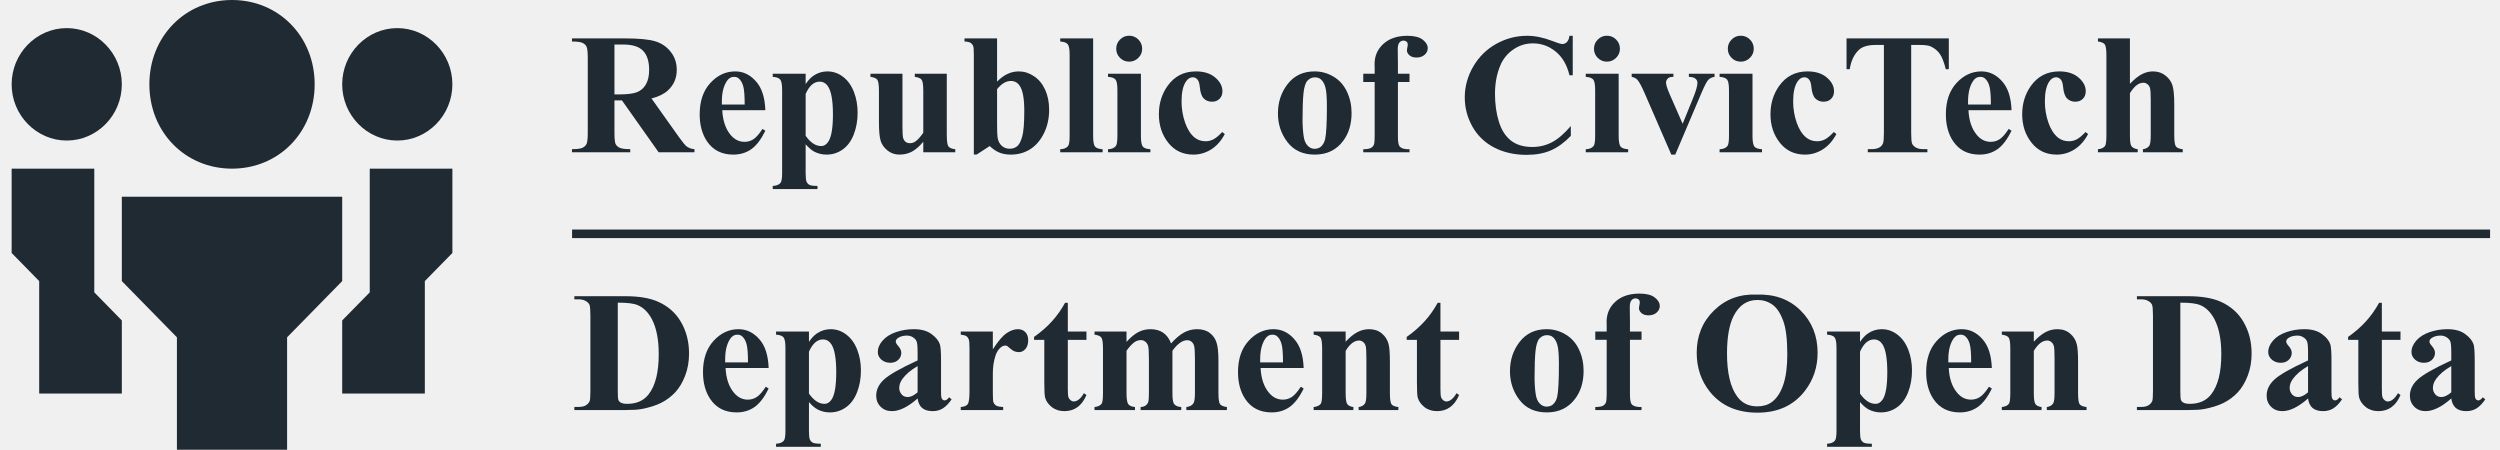
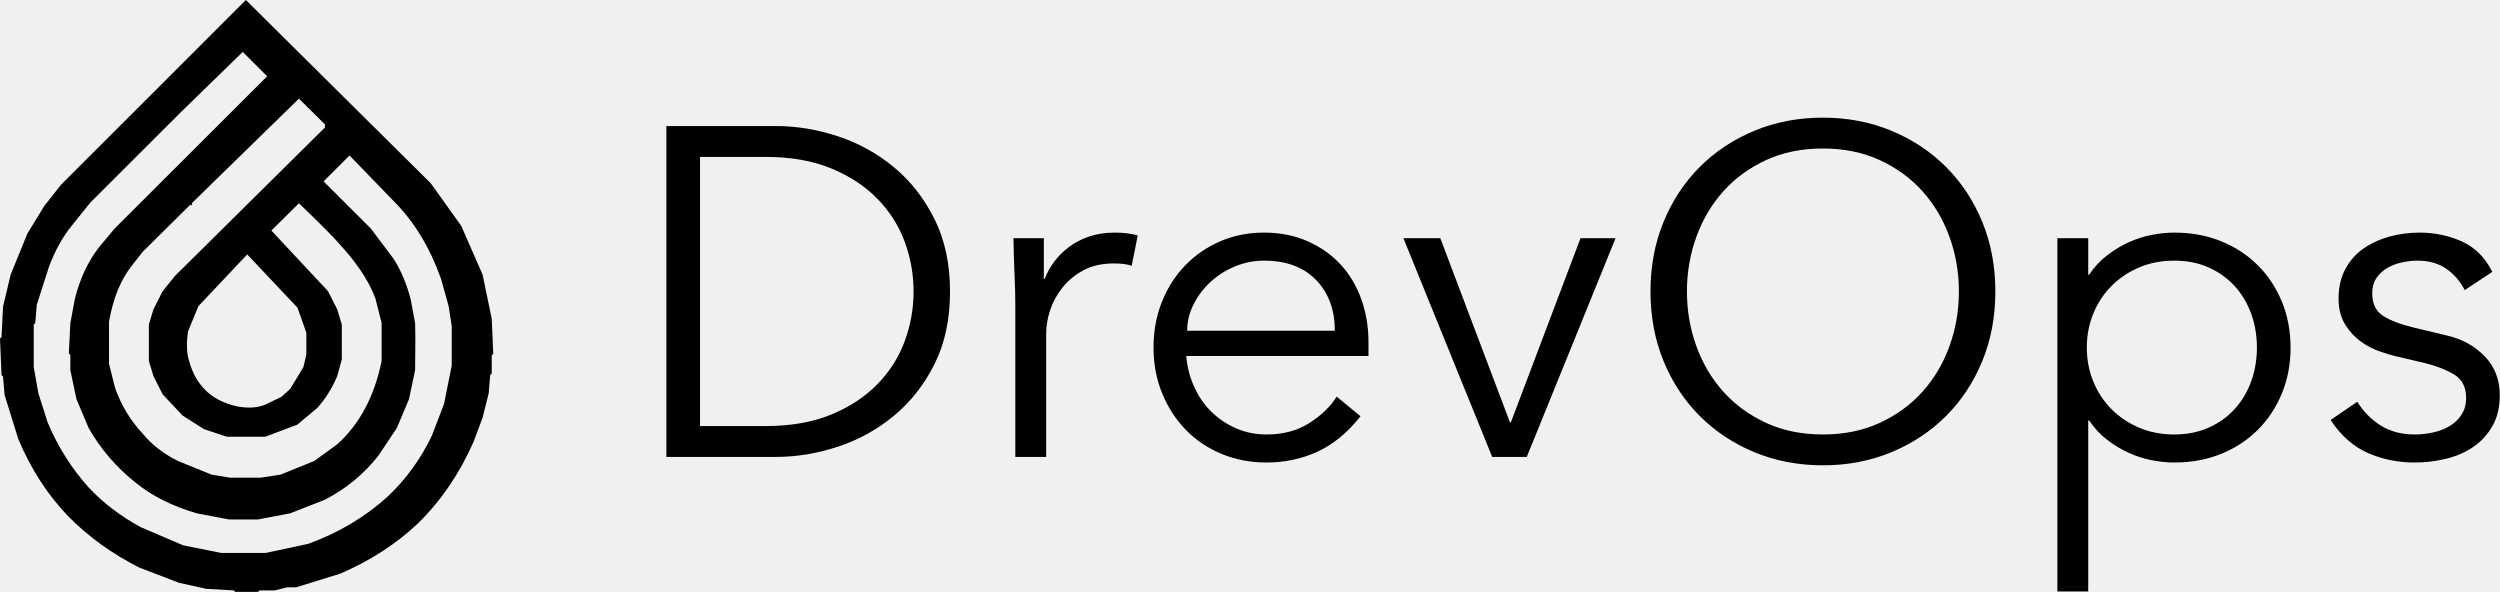
- <svg xmlns="http://www.w3.org/2000/svg" width="189" height="34" viewBox="0 0 189 34" fill="none">
-   <g clip-path="url(#clip0_8626_162781)">
-     <path d="M17.54 12.75C14 12.75 11.293 9.988 11.293 6.375C11.293 2.763 14 0 17.54 0C21.08 0 23.788 2.763 23.788 6.375C23.788 9.988 21.08 12.75 17.54 12.75Z" fill="#1F2A33" />
-     <path d="M21.705 34H13.375V25.5L9.21 21.25V14.875H25.87V21.25L21.705 25.5V34Z" fill="#1F2A33" />
-     <path d="M5.045 10.625C2.754 10.625 0.88 8.712 0.88 6.375C0.88 4.037 2.754 2.125 5.045 2.125C7.336 2.125 9.21 4.037 9.21 6.375C9.21 8.712 7.336 10.625 5.045 10.625Z" fill="#1F2A33" />
-     <path d="M7.128 22.1V12.75H0.88V19.125L2.963 21.25V29.75H9.21V24.225L7.128 22.1Z" fill="#1F2A33" />
-     <path d="M30.035 10.625C32.326 10.625 34.2 8.712 34.2 6.375C34.2 4.037 32.326 2.125 30.035 2.125C27.744 2.125 25.87 4.037 25.87 6.375C25.87 8.712 27.744 10.625 30.035 10.625Z" fill="#1F2A33" />
-     <path d="M27.953 22.1V12.75H34.2V19.125L32.117 21.25V29.75H25.87V24.225L27.953 22.1Z" fill="#1F2A33" />
-     <rect x="43.25" y="18" width="0.647" height="145" transform="rotate(-90 43.25 18)" fill="#1F2A33" />
-     <path d="M46.453 7.588V10C46.453 10.465 46.481 10.759 46.536 10.882C46.595 11.001 46.697 11.096 46.84 11.168C46.984 11.24 47.253 11.276 47.647 11.276V11.511H43.241V11.276C43.639 11.276 43.908 11.24 44.047 11.168C44.191 11.092 44.291 10.994 44.346 10.876C44.405 10.757 44.435 10.465 44.435 10V4.414C44.435 3.948 44.405 3.656 44.346 3.538C44.291 3.415 44.191 3.318 44.047 3.246C43.904 3.174 43.635 3.138 43.241 3.138V2.903H47.24C48.281 2.903 49.043 2.975 49.525 3.119C50.008 3.263 50.401 3.529 50.706 3.919C51.011 4.304 51.163 4.757 51.163 5.277C51.163 5.912 50.935 6.437 50.477 6.851C50.185 7.114 49.777 7.311 49.252 7.442L51.322 10.355C51.593 10.732 51.785 10.967 51.899 11.06C52.073 11.191 52.274 11.263 52.502 11.276V11.511H49.792L47.018 7.588H46.453ZM46.453 3.367V7.137H46.815C47.403 7.137 47.843 7.084 48.135 6.978C48.427 6.868 48.656 6.674 48.821 6.394C48.99 6.111 49.075 5.743 49.075 5.29C49.075 4.634 48.92 4.149 48.611 3.836C48.307 3.523 47.814 3.367 47.132 3.367H46.453Z" fill="#1F2A33" />
-     <path d="M57.86 8.33H54.603C54.642 9.117 54.851 9.74 55.232 10.197C55.524 10.548 55.875 10.723 56.286 10.723C56.54 10.723 56.77 10.654 56.977 10.514C57.185 10.37 57.407 10.114 57.644 9.746L57.86 9.886C57.538 10.541 57.183 11.007 56.794 11.282C56.404 11.553 55.953 11.688 55.441 11.688C54.561 11.688 53.895 11.35 53.442 10.673C53.078 10.127 52.896 9.45 52.896 8.641C52.896 7.651 53.163 6.864 53.696 6.28C54.233 5.692 54.862 5.398 55.581 5.398C56.182 5.398 56.703 5.645 57.143 6.14C57.587 6.631 57.826 7.361 57.86 8.33ZM56.298 7.905C56.298 7.224 56.26 6.756 56.184 6.502C56.112 6.248 55.998 6.056 55.841 5.925C55.752 5.848 55.634 5.81 55.486 5.81C55.266 5.81 55.086 5.918 54.946 6.134C54.697 6.511 54.572 7.027 54.572 7.683V7.905H56.298Z" fill="#1F2A33" />
-     <path d="M60.907 10.908V13.117C60.907 13.421 60.93 13.629 60.977 13.739C61.027 13.849 61.103 13.929 61.205 13.98C61.307 14.031 61.505 14.056 61.802 14.056V14.291H58.419V14.056C58.681 14.047 58.876 13.973 59.002 13.834C59.087 13.736 59.129 13.485 59.129 13.078V6.813C59.129 6.394 59.081 6.128 58.983 6.013C58.886 5.895 58.698 5.827 58.419 5.81V5.575H60.907V6.356C61.114 6.052 61.326 5.832 61.541 5.696C61.85 5.497 62.187 5.398 62.551 5.398C62.987 5.398 63.382 5.535 63.738 5.81C64.097 6.085 64.37 6.466 64.557 6.953C64.743 7.435 64.836 7.956 64.836 8.514C64.836 9.115 64.739 9.666 64.544 10.165C64.353 10.66 64.074 11.039 63.706 11.301C63.342 11.559 62.936 11.688 62.487 11.688C62.161 11.688 61.857 11.616 61.573 11.473C61.362 11.362 61.139 11.174 60.907 10.908ZM60.907 10.266C61.271 10.783 61.66 11.041 62.075 11.041C62.303 11.041 62.492 10.92 62.64 10.679C62.86 10.323 62.97 9.646 62.97 8.648C62.97 7.624 62.849 6.923 62.608 6.547C62.447 6.297 62.231 6.172 61.96 6.172C61.533 6.172 61.182 6.481 60.907 7.099V10.266Z" fill="#1F2A33" />
-     <path d="M71.577 5.575V10.222C71.577 10.675 71.62 10.958 71.704 11.073C71.789 11.183 71.96 11.252 72.218 11.282V11.511H69.8V10.717C69.516 11.056 69.233 11.303 68.949 11.46C68.666 11.612 68.348 11.688 67.997 11.688C67.663 11.688 67.364 11.587 67.102 11.384C66.844 11.176 66.67 10.935 66.582 10.66C66.493 10.385 66.448 9.905 66.448 9.219V6.864C66.448 6.416 66.406 6.136 66.321 6.026C66.241 5.916 66.07 5.844 65.807 5.81V5.575H68.226V9.632C68.226 10.055 68.245 10.328 68.283 10.45C68.325 10.573 68.388 10.666 68.473 10.73C68.562 10.793 68.664 10.825 68.778 10.825C68.93 10.825 69.068 10.785 69.19 10.704C69.36 10.594 69.563 10.372 69.8 10.038V6.864C69.8 6.416 69.757 6.136 69.673 6.026C69.592 5.916 69.421 5.844 69.159 5.81V5.575H71.577Z" fill="#1F2A33" />
-     <path d="M75.379 2.903V6.172C75.879 5.656 76.425 5.398 77.017 5.398C77.423 5.398 77.806 5.518 78.166 5.76C78.526 5.997 78.807 6.335 79.01 6.775C79.213 7.215 79.315 7.723 79.315 8.299C79.315 8.946 79.186 9.534 78.928 10.063C78.67 10.592 78.325 10.996 77.893 11.276C77.461 11.551 76.968 11.688 76.414 11.688C76.092 11.688 75.807 11.637 75.557 11.536C75.308 11.434 75.062 11.269 74.821 11.041L73.837 11.682H73.621V4.135C73.621 3.792 73.606 3.58 73.577 3.5C73.534 3.381 73.467 3.295 73.374 3.24C73.285 3.18 73.132 3.146 72.916 3.138V2.903H75.379ZM75.379 6.737V9.378C75.379 9.915 75.392 10.258 75.418 10.406C75.46 10.656 75.561 10.859 75.722 11.015C75.883 11.168 76.088 11.244 76.338 11.244C76.554 11.244 76.738 11.183 76.89 11.06C77.047 10.937 77.176 10.694 77.277 10.33C77.383 9.966 77.436 9.31 77.436 8.362C77.436 7.452 77.322 6.828 77.093 6.49C76.928 6.244 76.706 6.121 76.427 6.121C76.063 6.121 75.714 6.327 75.379 6.737Z" fill="#1F2A33" />
-     <path d="M82.641 2.903V10.279C82.641 10.698 82.69 10.967 82.787 11.085C82.884 11.2 83.075 11.265 83.358 11.282V11.511H80.153V11.282C80.415 11.274 80.61 11.197 80.737 11.053C80.822 10.956 80.864 10.698 80.864 10.279V4.135C80.864 3.72 80.815 3.455 80.718 3.341C80.62 3.223 80.432 3.155 80.153 3.138V2.903H82.641Z" fill="#1F2A33" />
-     <path d="M85.364 2.7C85.639 2.7 85.872 2.797 86.062 2.992C86.253 3.182 86.348 3.413 86.348 3.684C86.348 3.955 86.251 4.185 86.056 4.376C85.866 4.566 85.635 4.661 85.364 4.661C85.093 4.661 84.863 4.566 84.672 4.376C84.482 4.185 84.387 3.955 84.387 3.684C84.387 3.413 84.482 3.182 84.672 2.992C84.863 2.797 85.093 2.7 85.364 2.7ZM86.253 5.575V10.279C86.253 10.698 86.302 10.967 86.399 11.085C86.496 11.2 86.687 11.265 86.97 11.282V11.511H83.765V11.282C84.027 11.274 84.222 11.197 84.349 11.053C84.433 10.956 84.476 10.698 84.476 10.279V6.813C84.476 6.394 84.427 6.128 84.33 6.013C84.232 5.895 84.044 5.827 83.765 5.81V5.575H86.253Z" fill="#1F2A33" />
-     <path d="M92.397 9.981L92.594 10.133C92.315 10.658 91.966 11.049 91.547 11.307C91.132 11.561 90.69 11.688 90.22 11.688C89.429 11.688 88.796 11.39 88.322 10.793C87.848 10.197 87.611 9.479 87.611 8.641C87.611 7.833 87.827 7.122 88.259 6.509C88.779 5.768 89.497 5.398 90.411 5.398C91.024 5.398 91.511 5.552 91.871 5.861C92.234 6.17 92.416 6.515 92.416 6.896C92.416 7.137 92.342 7.33 92.194 7.473C92.05 7.617 91.86 7.689 91.623 7.689C91.373 7.689 91.166 7.607 91.001 7.442C90.84 7.277 90.741 6.983 90.703 6.559C90.677 6.293 90.616 6.107 90.519 6.001C90.421 5.895 90.307 5.842 90.176 5.842C89.973 5.842 89.799 5.95 89.655 6.166C89.435 6.492 89.325 6.991 89.325 7.664C89.325 8.222 89.414 8.758 89.592 9.27C89.769 9.778 90.013 10.156 90.322 10.406C90.555 10.588 90.83 10.679 91.147 10.679C91.354 10.679 91.551 10.63 91.737 10.533C91.924 10.436 92.144 10.252 92.397 9.981Z" fill="#1F2A33" />
-     <path d="M99.38 5.398C99.896 5.398 100.376 5.531 100.821 5.798C101.265 6.064 101.602 6.443 101.83 6.934C102.063 7.425 102.179 7.962 102.179 8.546C102.179 9.388 101.965 10.093 101.538 10.66C101.022 11.345 100.309 11.688 99.399 11.688C98.506 11.688 97.818 11.375 97.336 10.749C96.853 10.123 96.612 9.397 96.612 8.572C96.612 7.721 96.858 6.98 97.349 6.35C97.844 5.715 98.521 5.398 99.38 5.398ZM99.405 5.848C99.189 5.848 99.003 5.931 98.847 6.096C98.694 6.257 98.593 6.578 98.542 7.061C98.495 7.539 98.472 8.206 98.472 9.06C98.472 9.513 98.502 9.936 98.561 10.33C98.608 10.63 98.707 10.859 98.859 11.015C99.012 11.172 99.185 11.25 99.38 11.25C99.57 11.25 99.729 11.197 99.856 11.092C100.021 10.948 100.131 10.747 100.186 10.489C100.271 10.087 100.313 9.274 100.313 8.051C100.313 7.332 100.273 6.839 100.192 6.572C100.112 6.301 99.993 6.104 99.837 5.982C99.727 5.893 99.583 5.848 99.405 5.848Z" fill="#1F2A33" />
-     <path d="M105.683 6.198V10.317C105.683 10.715 105.725 10.965 105.81 11.066C105.945 11.223 106.195 11.295 106.559 11.282V11.511H103.062V11.282C103.328 11.278 103.516 11.248 103.626 11.193C103.741 11.134 103.819 11.053 103.861 10.952C103.904 10.85 103.925 10.639 103.925 10.317V6.198H103.062V5.575H103.925V5.138L103.918 4.839C103.918 4.23 104.141 3.722 104.585 3.316C105.034 2.909 105.639 2.706 106.4 2.706C106.921 2.706 107.306 2.804 107.556 2.998C107.81 3.193 107.937 3.409 107.937 3.646C107.937 3.836 107.858 4.001 107.702 4.141C107.545 4.281 107.338 4.35 107.08 4.35C106.86 4.35 106.684 4.293 106.553 4.179C106.426 4.065 106.362 3.938 106.362 3.798C106.362 3.76 106.375 3.682 106.4 3.563C106.417 3.491 106.426 3.424 106.426 3.36C106.426 3.271 106.4 3.206 106.35 3.163C106.282 3.1 106.199 3.068 106.102 3.068C105.979 3.068 105.876 3.119 105.791 3.221C105.711 3.322 105.67 3.485 105.67 3.709L105.683 4.82V5.575H106.559V6.198H105.683Z" fill="#1F2A33" />
-     <path d="M118.899 2.706V5.69H118.651C118.465 4.911 118.118 4.314 117.61 3.9C117.103 3.485 116.527 3.278 115.884 3.278C115.346 3.278 114.853 3.432 114.405 3.741C113.956 4.05 113.628 4.454 113.421 4.953C113.154 5.592 113.021 6.303 113.021 7.086C113.021 7.856 113.118 8.559 113.313 9.194C113.508 9.824 113.812 10.302 114.227 10.628C114.642 10.95 115.179 11.111 115.839 11.111C116.381 11.111 116.876 10.992 117.325 10.755C117.778 10.518 118.254 10.11 118.753 9.53V10.273C118.271 10.776 117.767 11.142 117.242 11.371C116.722 11.595 116.112 11.707 115.414 11.707C114.496 11.707 113.679 11.523 112.964 11.155C112.253 10.787 111.703 10.258 111.313 9.568C110.928 8.878 110.736 8.144 110.736 7.366C110.736 6.545 110.95 5.766 111.377 5.03C111.809 4.293 112.388 3.722 113.116 3.316C113.848 2.909 114.625 2.706 115.446 2.706C116.051 2.706 116.69 2.838 117.363 3.1C117.752 3.252 118 3.328 118.105 3.328C118.241 3.328 118.357 3.28 118.455 3.182C118.556 3.081 118.622 2.922 118.651 2.706H118.899Z" fill="#1F2A33" />
-     <path d="M121.482 2.7C121.757 2.7 121.99 2.797 122.181 2.992C122.371 3.182 122.466 3.413 122.466 3.684C122.466 3.955 122.369 4.185 122.174 4.376C121.984 4.566 121.753 4.661 121.482 4.661C121.212 4.661 120.981 4.566 120.791 4.376C120.6 4.185 120.505 3.955 120.505 3.684C120.505 3.413 120.6 3.182 120.791 2.992C120.981 2.797 121.212 2.7 121.482 2.7ZM122.371 5.575V10.279C122.371 10.698 122.42 10.967 122.517 11.085C122.614 11.2 122.805 11.265 123.088 11.282V11.511H119.883V11.282C120.145 11.274 120.34 11.197 120.467 11.053C120.551 10.956 120.594 10.698 120.594 10.279V6.813C120.594 6.394 120.545 6.128 120.448 6.013C120.35 5.895 120.162 5.827 119.883 5.81V5.575H122.371Z" fill="#1F2A33" />
-     <path d="M126.351 11.688L124.352 7.086C124.11 6.532 123.922 6.181 123.787 6.033C123.689 5.923 123.545 5.848 123.355 5.81V5.575H126.51V5.81C126.311 5.81 126.175 5.846 126.104 5.918C126.002 6.011 125.951 6.121 125.951 6.248C125.951 6.405 126.044 6.699 126.23 7.131L127.208 9.359L127.989 7.435C128.213 6.885 128.325 6.496 128.325 6.267C128.325 6.136 128.277 6.03 128.179 5.95C128.086 5.865 127.919 5.819 127.678 5.81V5.575H129.62V5.81C129.434 5.836 129.282 5.906 129.163 6.02C129.045 6.134 128.867 6.471 128.63 7.029L126.649 11.688H126.351Z" fill="#1F2A33" />
-     <path d="M131.601 2.7C131.876 2.7 132.108 2.797 132.299 2.992C132.489 3.182 132.584 3.413 132.584 3.684C132.584 3.955 132.487 4.185 132.292 4.376C132.102 4.566 131.871 4.661 131.601 4.661C131.33 4.661 131.099 4.566 130.909 4.376C130.718 4.185 130.623 3.955 130.623 3.684C130.623 3.413 130.718 3.182 130.909 2.992C131.099 2.797 131.33 2.7 131.601 2.7ZM132.489 5.575V10.279C132.489 10.698 132.538 10.967 132.635 11.085C132.733 11.2 132.923 11.265 133.207 11.282V11.511H130.001V11.282C130.263 11.274 130.458 11.197 130.585 11.053C130.67 10.956 130.712 10.698 130.712 10.279V6.813C130.712 6.394 130.663 6.128 130.566 6.013C130.469 5.895 130.28 5.827 130.001 5.81V5.575H132.489Z" fill="#1F2A33" />
-     <path d="M138.634 9.981L138.831 10.133C138.551 10.658 138.202 11.049 137.783 11.307C137.368 11.561 136.926 11.688 136.457 11.688C135.665 11.688 135.033 11.39 134.559 10.793C134.085 10.197 133.848 9.479 133.848 8.641C133.848 7.833 134.063 7.122 134.495 6.509C135.016 5.768 135.733 5.398 136.647 5.398C137.261 5.398 137.747 5.552 138.107 5.861C138.471 6.17 138.653 6.515 138.653 6.896C138.653 7.137 138.579 7.33 138.431 7.473C138.287 7.617 138.096 7.689 137.859 7.689C137.61 7.689 137.402 7.607 137.237 7.442C137.076 7.277 136.977 6.983 136.939 6.559C136.914 6.293 136.852 6.107 136.755 6.001C136.658 5.895 136.543 5.842 136.412 5.842C136.209 5.842 136.035 5.95 135.892 6.166C135.672 6.492 135.562 6.991 135.562 7.664C135.562 8.222 135.65 8.758 135.828 9.27C136.006 9.778 136.249 10.156 136.558 10.406C136.791 10.588 137.066 10.679 137.383 10.679C137.591 10.679 137.787 10.63 137.974 10.533C138.16 10.436 138.38 10.252 138.634 9.981Z" fill="#1F2A33" />
-     <path d="M147.33 2.903V5.233H147.102C146.966 4.695 146.816 4.31 146.651 4.077C146.486 3.84 146.259 3.652 145.972 3.513C145.811 3.436 145.529 3.398 145.127 3.398H144.486V10.038C144.486 10.478 144.51 10.753 144.556 10.863C144.607 10.973 144.702 11.07 144.842 11.155C144.986 11.236 145.18 11.276 145.426 11.276H145.711V11.511H141.205V11.276H141.49C141.74 11.276 141.941 11.231 142.093 11.142C142.203 11.083 142.29 10.982 142.354 10.838C142.4 10.736 142.423 10.47 142.423 10.038V3.398H141.801C141.222 3.398 140.8 3.521 140.538 3.766C140.17 4.109 139.937 4.598 139.84 5.233H139.599V2.903H147.33Z" fill="#1F2A33" />
-     <path d="M152.072 8.33H148.815C148.854 9.117 149.063 9.74 149.444 10.197C149.736 10.548 150.087 10.723 150.498 10.723C150.751 10.723 150.982 10.654 151.189 10.514C151.397 10.37 151.619 10.114 151.856 9.746L152.072 9.886C151.75 10.541 151.395 11.007 151.005 11.282C150.616 11.553 150.165 11.688 149.653 11.688C148.773 11.688 148.107 11.35 147.654 10.673C147.29 10.127 147.108 9.45 147.108 8.641C147.108 7.651 147.375 6.864 147.908 6.28C148.445 5.692 149.074 5.398 149.793 5.398C150.394 5.398 150.914 5.645 151.354 6.14C151.799 6.631 152.038 7.361 152.072 8.33ZM150.51 7.905C150.51 7.224 150.472 6.756 150.396 6.502C150.324 6.248 150.21 6.056 150.053 5.925C149.964 5.848 149.846 5.81 149.698 5.81C149.478 5.81 149.298 5.918 149.158 6.134C148.909 6.511 148.784 7.027 148.784 7.683V7.905H150.51Z" fill="#1F2A33" />
-     <path d="M157.664 9.981L157.861 10.133C157.582 10.658 157.232 11.049 156.813 11.307C156.399 11.561 155.957 11.688 155.487 11.688C154.695 11.688 154.063 11.39 153.589 10.793C153.115 10.197 152.878 9.479 152.878 8.641C152.878 7.833 153.094 7.122 153.525 6.509C154.046 5.768 154.763 5.398 155.677 5.398C156.291 5.398 156.778 5.552 157.137 5.861C157.501 6.17 157.683 6.515 157.683 6.896C157.683 7.137 157.609 7.33 157.461 7.473C157.317 7.617 157.127 7.689 156.89 7.689C156.64 7.689 156.433 7.607 156.268 7.442C156.107 7.277 156.007 6.983 155.969 6.559C155.944 6.293 155.882 6.107 155.785 6.001C155.688 5.895 155.574 5.842 155.442 5.842C155.239 5.842 155.066 5.95 154.922 6.166C154.702 6.492 154.592 6.991 154.592 7.664C154.592 8.222 154.681 8.758 154.858 9.27C155.036 9.778 155.279 10.156 155.588 10.406C155.821 10.588 156.096 10.679 156.414 10.679C156.621 10.679 156.818 10.63 157.004 10.533C157.19 10.436 157.41 10.252 157.664 9.981Z" fill="#1F2A33" />
-     <path d="M161.022 2.903V6.337C161.348 5.994 161.646 5.753 161.917 5.614C162.188 5.47 162.469 5.398 162.761 5.398C163.134 5.398 163.451 5.504 163.713 5.715C163.98 5.927 164.156 6.176 164.24 6.464C164.329 6.748 164.374 7.228 164.374 7.905V10.222C164.374 10.675 164.416 10.958 164.5 11.073C164.585 11.183 164.757 11.252 165.015 11.282V11.511H162.006V11.282C162.217 11.252 162.376 11.168 162.482 11.028C162.558 10.918 162.596 10.649 162.596 10.222V7.575C162.596 7.084 162.577 6.777 162.539 6.655C162.501 6.528 162.435 6.43 162.342 6.363C162.253 6.291 162.152 6.255 162.038 6.255C161.868 6.255 161.703 6.314 161.542 6.432C161.382 6.547 161.208 6.75 161.022 7.042V10.222C161.022 10.645 161.054 10.91 161.117 11.015C161.198 11.159 161.363 11.248 161.612 11.282V11.511H158.604V11.282C158.853 11.257 159.031 11.176 159.137 11.041C159.209 10.948 159.245 10.675 159.245 10.222V4.192C159.245 3.743 159.202 3.464 159.118 3.354C159.037 3.244 158.866 3.172 158.604 3.138V2.903H161.022Z" fill="#1F2A33" />
-     <path d="M43.421 31V30.765H43.707C43.957 30.765 44.147 30.727 44.278 30.651C44.414 30.57 44.513 30.463 44.577 30.327C44.615 30.238 44.634 29.972 44.634 29.527V23.865C44.634 23.425 44.611 23.15 44.564 23.04C44.517 22.93 44.422 22.835 44.278 22.754C44.139 22.67 43.948 22.627 43.707 22.627H43.421V22.393H47.274C48.303 22.393 49.13 22.532 49.756 22.811C50.522 23.154 51.102 23.673 51.496 24.367C51.893 25.061 52.092 25.846 52.092 26.722C52.092 27.327 51.995 27.885 51.8 28.398C51.606 28.905 51.354 29.326 51.045 29.661C50.736 29.991 50.378 30.257 49.972 30.46C49.57 30.659 49.077 30.814 48.493 30.924C48.235 30.975 47.829 31 47.274 31H43.421ZM46.703 22.881V29.597C46.703 29.953 46.72 30.171 46.754 30.251C46.788 30.331 46.845 30.393 46.925 30.435C47.04 30.498 47.205 30.53 47.42 30.53C48.127 30.53 48.667 30.289 49.039 29.807C49.547 29.155 49.801 28.144 49.801 26.773C49.801 25.668 49.627 24.786 49.28 24.125C49.005 23.609 48.652 23.258 48.22 23.072C47.916 22.941 47.41 22.877 46.703 22.881Z" fill="#1F2A33" />
-     <path d="M58.11 27.82H54.853C54.892 28.607 55.101 29.229 55.482 29.686C55.774 30.037 56.125 30.213 56.536 30.213C56.79 30.213 57.02 30.143 57.227 30.003C57.435 29.86 57.657 29.604 57.894 29.235L58.11 29.375C57.788 30.031 57.433 30.496 57.044 30.771C56.654 31.042 56.203 31.178 55.691 31.178C54.811 31.178 54.145 30.839 53.692 30.162C53.328 29.616 53.146 28.939 53.146 28.131C53.146 27.141 53.413 26.354 53.946 25.77C54.483 25.181 55.112 24.887 55.831 24.887C56.432 24.887 56.953 25.135 57.393 25.63C57.837 26.121 58.076 26.851 58.11 27.82ZM56.548 27.395C56.548 26.713 56.51 26.246 56.434 25.992C56.362 25.738 56.248 25.545 56.091 25.414C56.002 25.338 55.884 25.3 55.736 25.3C55.516 25.3 55.336 25.408 55.196 25.623C54.947 26 54.822 26.516 54.822 27.172V27.395H56.548Z" fill="#1F2A33" />
-     <path d="M61.157 30.397V32.606C61.157 32.911 61.18 33.118 61.227 33.228C61.277 33.338 61.353 33.419 61.455 33.469C61.557 33.52 61.755 33.545 62.052 33.545V33.78H58.669V33.545C58.931 33.537 59.126 33.463 59.252 33.323C59.337 33.226 59.379 32.974 59.379 32.568V26.303C59.379 25.884 59.331 25.617 59.233 25.503C59.136 25.384 58.948 25.317 58.669 25.3V25.065H61.157V25.846C61.364 25.541 61.576 25.321 61.791 25.186C62.1 24.987 62.437 24.887 62.801 24.887C63.237 24.887 63.632 25.025 63.988 25.3C64.347 25.575 64.62 25.956 64.807 26.442C64.993 26.925 65.086 27.445 65.086 28.004C65.086 28.605 64.989 29.155 64.794 29.654C64.603 30.149 64.324 30.528 63.956 30.791C63.592 31.049 63.186 31.178 62.737 31.178C62.411 31.178 62.107 31.106 61.823 30.962C61.612 30.852 61.389 30.664 61.157 30.397ZM61.157 29.756C61.521 30.272 61.91 30.53 62.325 30.53C62.553 30.53 62.742 30.41 62.89 30.169C63.11 29.813 63.22 29.136 63.22 28.137C63.22 27.113 63.099 26.413 62.858 26.036C62.697 25.787 62.481 25.662 62.21 25.662C61.783 25.662 61.432 25.971 61.157 26.588V29.756Z" fill="#1F2A33" />
-     <path d="M69.371 30.124C68.647 30.763 67.997 31.082 67.422 31.082C67.083 31.082 66.802 30.973 66.578 30.752C66.353 30.528 66.241 30.249 66.241 29.915C66.241 29.462 66.436 29.055 66.825 28.696C67.215 28.332 68.063 27.849 69.371 27.248V26.652C69.371 26.203 69.345 25.922 69.294 25.808C69.248 25.689 69.157 25.588 69.022 25.503C68.886 25.414 68.734 25.37 68.564 25.37C68.289 25.37 68.063 25.431 67.885 25.554C67.775 25.63 67.72 25.719 67.72 25.82C67.72 25.909 67.779 26.019 67.898 26.15C68.059 26.332 68.139 26.508 68.139 26.677C68.139 26.885 68.061 27.062 67.904 27.21C67.752 27.354 67.551 27.426 67.301 27.426C67.035 27.426 66.81 27.346 66.628 27.185C66.451 27.024 66.362 26.836 66.362 26.62C66.362 26.315 66.482 26.026 66.724 25.75C66.965 25.471 67.301 25.258 67.733 25.109C68.165 24.961 68.613 24.887 69.079 24.887C69.641 24.887 70.086 25.008 70.412 25.249C70.742 25.486 70.955 25.744 71.053 26.023C71.112 26.201 71.142 26.61 71.142 27.248V29.553C71.142 29.824 71.152 29.995 71.173 30.067C71.195 30.135 71.226 30.185 71.269 30.219C71.311 30.253 71.359 30.27 71.415 30.27C71.525 30.27 71.637 30.192 71.751 30.035L71.941 30.188C71.73 30.501 71.51 30.729 71.281 30.873C71.057 31.013 70.801 31.082 70.513 31.082C70.175 31.082 69.91 31.004 69.72 30.848C69.529 30.687 69.413 30.446 69.371 30.124ZM69.371 29.661V27.674C68.859 27.974 68.478 28.296 68.228 28.639C68.063 28.867 67.981 29.098 67.981 29.331C67.981 29.525 68.05 29.697 68.19 29.845C68.296 29.959 68.444 30.016 68.634 30.016C68.846 30.016 69.091 29.898 69.371 29.661Z" fill="#1F2A33" />
-     <path d="M75.058 25.065V26.411C75.452 25.797 75.797 25.391 76.093 25.192C76.389 24.989 76.675 24.887 76.95 24.887C77.187 24.887 77.375 24.961 77.515 25.109C77.659 25.253 77.731 25.459 77.731 25.725C77.731 26.009 77.661 26.229 77.521 26.385C77.386 26.542 77.221 26.62 77.026 26.62C76.802 26.62 76.607 26.548 76.442 26.404C76.277 26.26 76.18 26.18 76.15 26.163C76.108 26.138 76.059 26.125 76.004 26.125C75.881 26.125 75.765 26.172 75.655 26.265C75.481 26.409 75.35 26.614 75.261 26.88C75.126 27.291 75.058 27.744 75.058 28.239V29.604L75.064 29.959C75.064 30.2 75.079 30.355 75.109 30.422C75.16 30.537 75.234 30.621 75.331 30.676C75.433 30.727 75.602 30.759 75.839 30.771V31H72.633V30.771C72.891 30.75 73.065 30.68 73.154 30.562C73.247 30.439 73.293 30.12 73.293 29.604V26.322C73.293 25.983 73.276 25.767 73.243 25.674C73.2 25.556 73.139 25.469 73.059 25.414C72.978 25.359 72.836 25.321 72.633 25.3V25.065H75.058Z" fill="#1F2A33" />
-     <path d="M80.727 22.894V25.065H82.136V25.693H80.727V29.356C80.727 29.699 80.741 29.921 80.771 30.023C80.805 30.12 80.862 30.2 80.942 30.264C81.023 30.323 81.097 30.352 81.165 30.352C81.44 30.352 81.7 30.143 81.945 29.724L82.136 29.864C81.793 30.676 81.237 31.082 80.466 31.082C80.09 31.082 79.77 30.979 79.508 30.771C79.25 30.56 79.085 30.325 79.013 30.067C78.97 29.923 78.949 29.534 78.949 28.899V25.693H78.175V25.471C78.708 25.095 79.161 24.699 79.533 24.284C79.91 23.869 80.238 23.406 80.517 22.894H80.727Z" fill="#1F2A33" />
-     <path d="M85.164 25.065V25.846C85.489 25.49 85.79 25.243 86.065 25.103C86.344 24.959 86.649 24.887 86.979 24.887C87.36 24.887 87.679 24.976 87.938 25.154C88.196 25.331 88.394 25.602 88.534 25.966C88.873 25.585 89.197 25.31 89.505 25.141C89.819 24.972 90.144 24.887 90.483 24.887C90.893 24.887 91.219 24.982 91.46 25.173C91.706 25.359 91.875 25.598 91.968 25.89C92.066 26.178 92.114 26.639 92.114 27.274V29.705C92.114 30.162 92.154 30.446 92.235 30.556C92.32 30.666 92.493 30.738 92.755 30.771V31H89.689V30.771C89.931 30.75 90.108 30.657 90.223 30.492C90.299 30.378 90.337 30.116 90.337 29.705V27.153C90.337 26.624 90.316 26.288 90.273 26.144C90.231 26 90.163 25.894 90.07 25.827C89.981 25.755 89.876 25.719 89.753 25.719C89.571 25.719 89.387 25.787 89.201 25.922C89.014 26.053 88.826 26.252 88.636 26.519V29.705C88.636 30.133 88.672 30.401 88.744 30.511C88.841 30.668 89.027 30.755 89.302 30.771V31H86.23V30.771C86.395 30.763 86.524 30.723 86.617 30.651C86.715 30.575 86.778 30.486 86.808 30.384C86.841 30.279 86.858 30.052 86.858 29.705V27.153C86.858 26.616 86.837 26.279 86.795 26.144C86.753 26.009 86.681 25.903 86.579 25.827C86.482 25.75 86.376 25.712 86.262 25.712C86.092 25.712 85.938 25.757 85.798 25.846C85.599 25.977 85.388 26.201 85.164 26.519V29.705C85.164 30.124 85.204 30.401 85.284 30.537C85.369 30.668 85.542 30.746 85.805 30.771V31H82.745V30.771C82.995 30.746 83.172 30.666 83.278 30.53C83.35 30.437 83.386 30.162 83.386 29.705V26.354C83.386 25.905 83.344 25.626 83.259 25.516C83.179 25.406 83.007 25.334 82.745 25.3V25.065H85.164Z" fill="#1F2A33" />
-     <path d="M98.557 27.82H95.301C95.339 28.607 95.548 29.229 95.929 29.686C96.221 30.037 96.572 30.213 96.983 30.213C97.237 30.213 97.467 30.143 97.675 30.003C97.882 29.86 98.104 29.604 98.341 29.235L98.557 29.375C98.236 30.031 97.88 30.496 97.491 30.771C97.101 31.042 96.651 31.178 96.139 31.178C95.258 31.178 94.592 30.839 94.139 30.162C93.775 29.616 93.593 28.939 93.593 28.131C93.593 27.141 93.86 26.354 94.393 25.77C94.93 25.181 95.559 24.887 96.278 24.887C96.879 24.887 97.4 25.135 97.84 25.63C98.284 26.121 98.523 26.851 98.557 27.82ZM96.996 27.395C96.996 26.713 96.957 26.246 96.881 25.992C96.809 25.738 96.695 25.545 96.539 25.414C96.45 25.338 96.331 25.3 96.183 25.3C95.963 25.3 95.783 25.408 95.644 25.623C95.394 26 95.269 26.516 95.269 27.172V27.395H96.996Z" fill="#1F2A33" />
-     <path d="M101.731 25.065V25.833C102.036 25.503 102.328 25.264 102.607 25.116C102.886 24.963 103.187 24.887 103.508 24.887C103.893 24.887 104.213 24.995 104.467 25.211C104.721 25.422 104.89 25.687 104.975 26.004C105.042 26.246 105.076 26.709 105.076 27.395V29.705C105.076 30.162 105.116 30.448 105.197 30.562C105.281 30.672 105.455 30.742 105.717 30.771V31H102.715V30.771C102.939 30.742 103.1 30.649 103.197 30.492C103.265 30.386 103.299 30.124 103.299 29.705V27.064C103.299 26.578 103.28 26.271 103.242 26.144C103.204 26.017 103.138 25.92 103.045 25.852C102.956 25.78 102.857 25.744 102.747 25.744C102.383 25.744 102.044 26.004 101.731 26.525V29.705C101.731 30.149 101.771 30.431 101.852 30.549C101.936 30.668 102.091 30.742 102.315 30.771V31H99.312V30.771C99.562 30.746 99.74 30.666 99.846 30.53C99.918 30.437 99.954 30.162 99.954 29.705V26.354C99.954 25.905 99.911 25.626 99.827 25.516C99.746 25.406 99.575 25.334 99.312 25.3V25.065H101.731Z" fill="#1F2A33" />
-     <path d="M108.897 22.894V25.065H110.307V25.693H108.897V29.356C108.897 29.699 108.912 29.921 108.942 30.023C108.976 30.12 109.033 30.2 109.113 30.264C109.194 30.323 109.268 30.352 109.335 30.352C109.611 30.352 109.871 30.143 110.116 29.724L110.307 29.864C109.964 30.676 109.407 31.082 108.637 31.082C108.261 31.082 107.941 30.979 107.679 30.771C107.421 30.56 107.256 30.325 107.184 30.067C107.141 29.923 107.12 29.534 107.12 28.899V25.693H106.346V25.471C106.879 25.095 107.332 24.699 107.704 24.284C108.081 23.869 108.409 23.406 108.688 22.894H108.897Z" fill="#1F2A33" />
-     <path d="M116.921 24.887C117.437 24.887 117.917 25.02 118.362 25.287C118.806 25.554 119.143 25.933 119.371 26.423C119.604 26.914 119.72 27.452 119.72 28.036C119.72 28.878 119.507 29.582 119.079 30.149C118.563 30.835 117.85 31.178 116.94 31.178C116.047 31.178 115.359 30.865 114.877 30.238C114.395 29.612 114.153 28.886 114.153 28.061C114.153 27.21 114.399 26.47 114.89 25.839C115.385 25.205 116.062 24.887 116.921 24.887ZM116.946 25.338C116.73 25.338 116.544 25.42 116.388 25.585C116.235 25.746 116.134 26.068 116.083 26.55C116.036 27.029 116.013 27.695 116.013 28.55C116.013 29.003 116.043 29.426 116.102 29.819C116.149 30.12 116.248 30.348 116.4 30.505C116.553 30.662 116.726 30.74 116.921 30.74C117.111 30.74 117.27 30.687 117.397 30.581C117.562 30.437 117.672 30.236 117.727 29.978C117.812 29.576 117.854 28.764 117.854 27.541C117.854 26.821 117.814 26.328 117.733 26.061C117.653 25.791 117.535 25.594 117.378 25.471C117.268 25.382 117.124 25.338 116.946 25.338Z" fill="#1F2A33" />
-     <path d="M123.224 25.687V29.807C123.224 30.204 123.266 30.454 123.351 30.556C123.486 30.712 123.736 30.784 124.1 30.771V31H120.603V30.771C120.869 30.767 121.057 30.738 121.167 30.683C121.282 30.623 121.36 30.543 121.402 30.441C121.445 30.34 121.466 30.128 121.466 29.807V25.687H120.603V25.065H121.466V24.627L121.459 24.329C121.459 23.719 121.682 23.211 122.126 22.805C122.575 22.399 123.18 22.196 123.941 22.196C124.462 22.196 124.847 22.293 125.097 22.488C125.351 22.683 125.478 22.898 125.478 23.135C125.478 23.326 125.399 23.491 125.243 23.63C125.086 23.77 124.879 23.84 124.621 23.84C124.401 23.84 124.225 23.783 124.094 23.669C123.967 23.554 123.903 23.427 123.903 23.288C123.903 23.25 123.916 23.171 123.941 23.053C123.958 22.981 123.967 22.913 123.967 22.85C123.967 22.761 123.941 22.695 123.891 22.653C123.823 22.589 123.74 22.558 123.643 22.558C123.52 22.558 123.417 22.608 123.332 22.71C123.252 22.811 123.211 22.974 123.211 23.199L123.224 24.31V25.065H124.1V25.687H123.224Z" fill="#1F2A33" />
-     <path d="M132.784 22.272C134.155 22.221 135.268 22.621 136.123 23.472C136.982 24.322 137.411 25.387 137.411 26.665C137.411 27.756 137.092 28.717 136.453 29.546C135.606 30.647 134.411 31.197 132.866 31.197C131.317 31.197 130.12 30.672 129.273 29.623C128.605 28.793 128.271 27.809 128.271 26.671C128.271 25.393 128.704 24.329 129.572 23.478C130.444 22.623 131.514 22.221 132.784 22.272ZM132.86 22.678C132.073 22.678 131.474 23.08 131.063 23.884C130.729 24.544 130.562 25.492 130.562 26.728C130.562 28.197 130.82 29.282 131.336 29.984C131.696 30.475 132.2 30.721 132.847 30.721C133.283 30.721 133.647 30.615 133.939 30.403C134.311 30.133 134.601 29.701 134.809 29.108C135.016 28.512 135.12 27.735 135.12 26.779C135.12 25.64 135.014 24.79 134.802 24.227C134.591 23.66 134.32 23.26 133.99 23.027C133.664 22.795 133.287 22.678 132.86 22.678Z" fill="#1F2A33" />
-     <path d="M140.617 30.397V32.606C140.617 32.911 140.64 33.118 140.687 33.228C140.737 33.338 140.813 33.419 140.915 33.469C141.017 33.52 141.215 33.545 141.512 33.545V33.78H138.128V33.545C138.391 33.537 138.585 33.463 138.712 33.323C138.797 33.226 138.839 32.974 138.839 32.568V26.303C138.839 25.884 138.791 25.617 138.693 25.503C138.596 25.384 138.408 25.317 138.128 25.3V25.065H140.617V25.846C140.824 25.541 141.036 25.321 141.251 25.186C141.56 24.987 141.897 24.887 142.261 24.887C142.697 24.887 143.092 25.025 143.448 25.3C143.807 25.575 144.08 25.956 144.267 26.442C144.453 26.925 144.546 27.445 144.546 28.004C144.546 28.605 144.449 29.155 144.254 29.654C144.063 30.149 143.784 30.528 143.416 30.791C143.052 31.049 142.646 31.178 142.197 31.178C141.871 31.178 141.567 31.106 141.283 30.962C141.072 30.852 140.849 30.664 140.617 30.397ZM140.617 29.756C140.981 30.272 141.37 30.53 141.785 30.53C142.013 30.53 142.201 30.41 142.35 30.169C142.57 29.813 142.68 29.136 142.68 28.137C142.68 27.113 142.559 26.413 142.318 26.036C142.157 25.787 141.941 25.662 141.67 25.662C141.243 25.662 140.892 25.971 140.617 26.588V29.756Z" fill="#1F2A33" />
-     <path d="M150.583 27.82H147.326C147.364 28.607 147.574 29.229 147.955 29.686C148.247 30.037 148.598 30.213 149.008 30.213C149.262 30.213 149.493 30.143 149.7 30.003C149.908 29.86 150.13 29.604 150.367 29.235L150.583 29.375C150.261 30.031 149.905 30.496 149.516 30.771C149.127 31.042 148.676 31.178 148.164 31.178C147.284 31.178 146.617 30.839 146.165 30.162C145.801 29.616 145.619 28.939 145.619 28.131C145.619 27.141 145.885 26.354 146.418 25.77C146.956 25.181 147.584 24.887 148.304 24.887C148.905 24.887 149.425 25.135 149.865 25.63C150.31 26.121 150.549 26.851 150.583 27.82ZM149.021 27.395C149.021 26.713 148.983 26.246 148.907 25.992C148.835 25.738 148.721 25.545 148.564 25.414C148.475 25.338 148.357 25.3 148.208 25.3C147.988 25.3 147.809 25.408 147.669 25.623C147.419 26 147.294 26.516 147.294 27.172V27.395H149.021Z" fill="#1F2A33" />
-     <path d="M153.756 25.065V25.833C154.061 25.503 154.353 25.264 154.632 25.116C154.912 24.963 155.212 24.887 155.534 24.887C155.919 24.887 156.238 24.995 156.492 25.211C156.746 25.422 156.915 25.687 157 26.004C157.068 26.246 157.102 26.709 157.102 27.395V29.705C157.102 30.162 157.142 30.448 157.222 30.562C157.307 30.672 157.48 30.742 157.743 30.771V31H154.74V30.771C154.965 30.742 155.125 30.649 155.223 30.492C155.29 30.386 155.324 30.124 155.324 29.705V27.064C155.324 26.578 155.305 26.271 155.267 26.144C155.229 26.017 155.163 25.92 155.07 25.852C154.981 25.78 154.882 25.744 154.772 25.744C154.408 25.744 154.069 26.004 153.756 26.525V29.705C153.756 30.149 153.797 30.431 153.877 30.549C153.962 30.668 154.116 30.742 154.34 30.771V31H151.338V30.771C151.588 30.746 151.765 30.666 151.871 30.53C151.943 30.437 151.979 30.162 151.979 29.705V26.354C151.979 25.905 151.937 25.626 151.852 25.516C151.772 25.406 151.6 25.334 151.338 25.3V25.065H153.756Z" fill="#1F2A33" />
-     <path d="M161.551 31V30.765H161.837C162.087 30.765 162.277 30.727 162.408 30.651C162.544 30.57 162.643 30.463 162.707 30.327C162.745 30.238 162.764 29.972 162.764 29.527V23.865C162.764 23.425 162.74 23.15 162.694 23.04C162.647 22.93 162.552 22.835 162.408 22.754C162.269 22.67 162.078 22.627 161.837 22.627H161.551V22.393H165.404C166.433 22.393 167.26 22.532 167.886 22.811C168.652 23.154 169.232 23.673 169.625 24.367C170.023 25.061 170.222 25.846 170.222 26.722C170.222 27.327 170.125 27.885 169.93 28.398C169.736 28.905 169.484 29.326 169.175 29.661C168.866 29.991 168.508 30.257 168.102 30.46C167.7 30.659 167.207 30.814 166.623 30.924C166.365 30.975 165.959 31 165.404 31H161.551ZM164.833 22.881V29.597C164.833 29.953 164.85 30.171 164.884 30.251C164.918 30.331 164.975 30.393 165.055 30.435C165.169 30.498 165.334 30.53 165.55 30.53C166.257 30.53 166.797 30.289 167.169 29.807C167.677 29.155 167.931 28.144 167.931 26.773C167.931 25.668 167.757 24.786 167.41 24.125C167.135 23.609 166.782 23.258 166.35 23.072C166.045 22.941 165.54 22.877 164.833 22.881Z" fill="#1F2A33" />
-     <path d="M174.488 30.124C173.764 30.763 173.115 31.082 172.539 31.082C172.201 31.082 171.919 30.973 171.695 30.752C171.471 30.528 171.358 30.249 171.358 29.915C171.358 29.462 171.553 29.055 171.942 28.696C172.332 28.332 173.18 27.849 174.488 27.248V26.652C174.488 26.203 174.462 25.922 174.412 25.808C174.365 25.689 174.274 25.588 174.139 25.503C174.003 25.414 173.851 25.37 173.682 25.37C173.407 25.37 173.18 25.431 173.002 25.554C172.892 25.63 172.837 25.719 172.837 25.82C172.837 25.909 172.897 26.019 173.015 26.15C173.176 26.332 173.256 26.508 173.256 26.677C173.256 26.885 173.178 27.062 173.021 27.21C172.869 27.354 172.668 27.426 172.418 27.426C172.152 27.426 171.928 27.346 171.746 27.185C171.568 27.024 171.479 26.836 171.479 26.62C171.479 26.315 171.6 26.026 171.841 25.75C172.082 25.471 172.418 25.258 172.85 25.109C173.282 24.961 173.73 24.887 174.196 24.887C174.759 24.887 175.203 25.008 175.529 25.249C175.859 25.486 176.073 25.744 176.17 26.023C176.229 26.201 176.259 26.61 176.259 27.248V29.553C176.259 29.824 176.269 29.995 176.291 30.067C176.312 30.135 176.343 30.185 176.386 30.219C176.428 30.253 176.477 30.27 176.532 30.27C176.642 30.27 176.754 30.192 176.868 30.035L177.059 30.188C176.847 30.501 176.627 30.729 176.398 30.873C176.174 31.013 175.918 31.082 175.63 31.082C175.292 31.082 175.027 31.004 174.837 30.848C174.646 30.687 174.53 30.446 174.488 30.124ZM174.488 29.661V27.674C173.976 27.974 173.595 28.296 173.345 28.639C173.18 28.867 173.098 29.098 173.098 29.331C173.098 29.525 173.167 29.697 173.307 29.845C173.413 29.959 173.561 30.016 173.751 30.016C173.963 30.016 174.208 29.898 174.488 29.661Z" fill="#1F2A33" />
-     <path d="M180.067 22.894V25.065H181.477V25.693H180.067V29.356C180.067 29.699 180.082 29.921 180.112 30.023C180.146 30.12 180.203 30.2 180.283 30.264C180.364 30.323 180.438 30.352 180.505 30.352C180.78 30.352 181.041 30.143 181.286 29.724L181.477 29.864C181.134 30.676 180.577 31.082 179.807 31.082C179.43 31.082 179.111 30.979 178.849 30.771C178.59 30.56 178.425 30.325 178.354 30.067C178.311 29.923 178.29 29.534 178.29 28.899V25.693H177.516V25.471C178.049 25.095 178.502 24.699 178.874 24.284C179.251 23.869 179.579 23.406 179.858 22.894H180.067Z" fill="#1F2A33" />
-     <path d="M185.317 30.124C184.593 30.763 183.944 31.082 183.368 31.082C183.03 31.082 182.748 30.973 182.524 30.752C182.3 30.528 182.188 30.249 182.188 29.915C182.188 29.462 182.382 29.055 182.771 28.696C183.161 28.332 184.009 27.849 185.317 27.248V26.652C185.317 26.203 185.292 25.922 185.241 25.808C185.194 25.689 185.103 25.588 184.968 25.503C184.832 25.414 184.68 25.37 184.511 25.37C184.236 25.37 184.009 25.431 183.832 25.554C183.722 25.63 183.667 25.719 183.667 25.82C183.667 25.909 183.726 26.019 183.844 26.15C184.005 26.332 184.085 26.508 184.085 26.677C184.085 26.885 184.007 27.062 183.851 27.21C183.698 27.354 183.497 27.426 183.248 27.426C182.981 27.426 182.757 27.346 182.575 27.185C182.397 27.024 182.308 26.836 182.308 26.62C182.308 26.315 182.429 26.026 182.67 25.75C182.911 25.471 183.248 25.258 183.679 25.109C184.111 24.961 184.559 24.887 185.025 24.887C185.588 24.887 186.032 25.008 186.358 25.249C186.688 25.486 186.902 25.744 186.999 26.023C187.058 26.201 187.088 26.61 187.088 27.248V29.553C187.088 29.824 187.098 29.995 187.12 30.067C187.141 30.135 187.173 30.185 187.215 30.219C187.257 30.253 187.306 30.27 187.361 30.27C187.471 30.27 187.583 30.192 187.697 30.035L187.888 30.188C187.676 30.501 187.456 30.729 187.228 30.873C187.003 31.013 186.747 31.082 186.459 31.082C186.121 31.082 185.856 31.004 185.666 30.848C185.476 30.687 185.359 30.446 185.317 30.124ZM185.317 29.661V27.674C184.805 27.974 184.424 28.296 184.174 28.639C184.009 28.867 183.927 29.098 183.927 29.331C183.927 29.525 183.997 29.697 184.136 29.845C184.242 29.959 184.39 30.016 184.581 30.016C184.792 30.016 185.038 29.898 185.317 29.661Z" fill="#1F2A33" />
+ <svg xmlns="http://www.w3.org/2000/svg" width="963px" height="228px" viewBox="0 0 963 228" version="1.1">
+   <g id="Page-1" stroke="none" stroke-width="1" fill="none" fill-rule="evenodd">
+     <g id="White" transform="translate(-83, -131)" fill="#000000" fill-rule="nonzero">
+       <g id="Group" transform="translate(83, 131)">
+         <path d="M94.707,0 L165.957,70.627 L177.685,87.039 L185.895,105.795 L189.414,122.792 L190,136.273 L189.414,136.859 L189.414,143.892 L188.827,144.478 L188.241,151.512 L185.895,160.89 L182.377,170.267 C176.981,182.498 169.847,192.95 160.972,201.625 C152.528,209.596 142.559,216.043 131.065,220.967 L114.059,226.242 L110.54,226.242 L105.849,227.414 L99.985,227.414 L99.398,228 L90.602,228 L90.015,227.414 L79.46,226.828 L68.904,224.483 L53.657,218.622 C43.258,213.386 34.169,206.841 26.389,198.987 C18.335,190.625 11.885,180.661 7.037,169.095 L1.759,152.098 L1.173,145.064 L0.586,144.478 L0,130.411 L0.586,129.825 L1.173,118.103 L4.105,105.795 L10.556,89.969 L17.006,79.419 L23.457,71.214 L94.707,0 Z M93.5,20 L69.996,42.878 L34.741,78.076 L27.69,86.875 C24.164,91.177 21.226,96.457 18.876,102.714 L14.175,117.38 L13.588,124.419 L13,125.006 L13,141.432 L14.763,151.404 L18.288,162.55 C22.206,171.936 27.494,180.344 34.153,187.775 C39.637,193.641 46.297,198.725 54.131,203.027 L70.584,210.067 L85.274,213 L102.314,213 L118.766,209.48 C130.518,205.178 140.703,199.117 149.321,191.295 C156.372,184.646 162.052,176.825 166.361,167.83 L171.062,155.511 L174,140.845 L174,125.593 L172.825,117.967 L169.887,107.407 C165.578,95.284 159.506,85.311 151.672,77.489 L134.631,59.891 L124.642,69.863 L142.858,88.049 L151.672,99.781 C154.414,104.083 156.568,109.167 158.135,115.033 L159.898,124.419 L160,130 L159.898,142.605 L157.547,153.751 L152.847,164.897 L145.796,175.456 C140.311,182.495 133.456,188.166 125.23,192.468 L111.715,197.748 L99.376,200.094 L88.212,200.094 L75.872,197.748 C66.471,195.01 58.636,191.099 52.369,186.015 C44.926,180.149 38.854,173.109 34.153,164.897 L29.453,153.751 L27.102,142.605 L27.102,136.739 L26.515,136.152 L27.102,124.419 L28.865,115.033 C30.824,107.212 33.957,100.563 38.266,95.088 L44.142,88.049 L102.901,29.386 L93.5,20 Z M115.146,38 L73.854,78.296 C74.247,79.075 74.051,79.269 73.264,78.88 L54.978,96.984 L50.848,102.24 C46.522,107.691 43.573,114.893 42,123.848 L42,140.2 L44.36,149.544 C46.719,156.163 50.258,162.003 54.978,167.064 C58.517,171.347 63.039,174.851 68.545,177.576 L81.522,182.832 L88.601,184 L100.399,184 L108.067,182.832 L121.045,177.576 L129.893,171.152 C138.545,163.365 144.247,152.659 147,139.032 L147,124.432 L144.64,115.088 C141.494,106.523 135.587,99.28 131.073,94.356 C128.989,91.847 123.68,86.493 115.146,78.296 L104.528,88.808 L126.354,112.168 L129.893,119.176 L131.663,125.016 L131.663,138.448 L129.893,144.872 C127.927,149.544 125.371,153.632 122.225,157.136 L114.556,163.56 L102.169,168.232 L87.421,168.232 L78.573,165.312 L70.315,160.056 L62.646,151.88 L59.107,144.872 L57.337,139.032 L57.337,125.016 L59.107,119.176 L62.646,112.168 L67.365,106.328 L125.174,49.096 L125.174,47.928 L115.146,38 Z M95.228,98 L76.441,117.908 L72.455,127.56 C71.696,132.387 71.886,136.408 73.025,139.626 C74.163,143.648 76.061,147.066 78.718,149.881 C81.754,153.099 85.929,155.311 91.243,156.517 C95.417,157.322 99.023,157.121 102.059,155.914 L108.322,152.898 L111.738,149.881 L116.861,141.436 L118,136.609 L118,128.164 L114.584,118.511 L95.228,98 Z" id="Shape" />
+         <path d="M298.988,176 C306.908,176 314.858,174.68 322.837,172.04 C330.817,169.4 338.017,165.41 344.438,160.07 C350.858,154.73 356.048,148.1 360.007,140.18 C363.967,132.26 365.947,122.96 365.947,112.28 C365.947,101.72 363.967,92.45 360.007,84.47 C356.048,76.49 350.858,69.83 344.438,64.49 C338.017,59.15 330.817,55.16 322.837,52.52 C314.858,49.88 306.908,48.56 298.988,48.56 L298.988,48.56 L256.688,48.56 L256.688,176 L298.988,176 Z M294.848,164.12 L269.647,164.12 L269.647,60.44 L294.848,60.44 C304.567,60.44 312.998,61.91 320.137,64.85 C327.277,67.79 333.217,71.69 337.957,76.55 C342.697,81.41 346.207,86.93 348.488,93.11 C350.767,99.29 351.908,105.68 351.908,112.28 C351.908,118.88 350.767,125.27 348.488,131.45 C346.207,137.63 342.697,143.15 337.957,148.01 C333.217,152.87 327.277,156.77 320.137,159.71 C312.998,162.65 304.567,164.12 294.848,164.12 L294.848,164.12 Z M402.983,176 L402.983,128.48 C402.983,125.6 403.493,122.6 404.512,119.48 C405.533,116.36 407.123,113.45 409.283,110.75 C411.442,108.05 414.142,105.83 417.382,104.09 C420.623,102.35 424.522,101.48 429.082,101.48 C432.082,101.48 434.363,101.78 435.923,102.38 L435.923,102.38 L438.262,90.68 C435.743,89.96 432.803,89.6 429.442,89.6 C425.723,89.6 422.392,90.11 419.452,91.13 C416.512,92.15 413.933,93.5 411.712,95.18 C409.493,96.86 407.603,98.75 406.043,100.85 C404.483,102.95 403.283,105.14 402.442,107.42 L402.442,107.42 L402.082,107.42 L402.082,91.76 L390.382,91.76 C390.502,97.88 390.652,102.86 390.832,106.7 C391.012,110.54 391.103,114.32 391.103,118.04 L391.103,118.04 L391.103,176 L402.983,176 Z M487.897,178.16 C494.858,178.16 501.368,176.78 507.428,174.02 C513.487,171.26 519.038,166.7 524.077,160.34 L524.077,160.34 L514.898,152.78 C512.497,156.62 508.988,160.01 504.368,162.95 C499.748,165.89 494.257,167.36 487.897,167.36 C483.697,167.36 479.798,166.58 476.197,165.02 C472.598,163.46 469.418,161.33 466.658,158.63 C463.897,155.93 461.678,152.72 459.998,149 C458.317,145.28 457.298,141.32 456.938,137.12 L456.938,137.12 L527.138,137.12 L527.138,131.72 C527.138,125.96 526.237,120.53 524.438,115.43 C522.638,110.33 520.028,105.89 516.607,102.11 C513.188,98.33 508.957,95.3 503.918,93.02 C498.877,90.74 493.178,89.6 486.817,89.6 C480.817,89.6 475.238,90.71 470.077,92.93 C464.918,95.15 460.418,98.24 456.577,102.2 C452.738,106.16 449.738,110.84 447.577,116.24 C445.418,121.64 444.337,127.52 444.337,133.88 C444.337,140.24 445.447,146.12 447.668,151.52 C449.887,156.92 452.918,161.6 456.757,165.56 C460.598,169.52 465.188,172.61 470.527,174.83 C475.868,177.05 481.658,178.16 487.897,178.16 Z M514.178,127.4 L457.298,127.4 C457.298,123.92 458.108,120.56 459.728,117.32 C461.348,114.08 463.507,111.2 466.207,108.68 C468.908,106.16 472.058,104.15 475.658,102.65 C479.257,101.15 482.978,100.4 486.817,100.4 C495.457,100.4 502.178,102.89 506.978,107.87 C511.777,112.85 514.178,119.36 514.178,127.4 L514.178,127.4 Z M588.112,176 L622.312,91.76 L608.812,91.76 L581.992,162.68 L581.633,162.68 L554.812,91.76 L540.592,91.76 L574.793,176 L588.112,176 Z M702.188,179.24 C711.668,179.24 720.457,177.56 728.558,174.2 C736.658,170.84 743.678,166.19 749.617,160.25 C755.558,154.31 760.207,147.26 763.567,139.1 C766.928,130.94 768.607,122 768.607,112.28 C768.607,102.56 766.928,93.62 763.567,85.46 C760.207,77.3 755.558,70.25 749.617,64.31 C743.678,58.37 736.658,53.72 728.558,50.36 C720.457,47 711.668,45.32 702.188,45.32 C692.707,45.32 683.918,47 675.817,50.36 C667.717,53.72 660.697,58.37 654.758,64.31 C648.817,70.25 644.168,77.3 640.808,85.46 C637.447,93.62 635.768,102.56 635.768,112.28 C635.768,122 637.447,130.94 640.808,139.1 C644.168,147.26 648.817,154.31 654.758,160.25 C660.697,166.19 667.717,170.84 675.817,174.2 C683.918,177.56 692.707,179.24 702.188,179.24 Z M702.188,167.36 C694.028,167.36 686.707,165.86 680.227,162.86 C673.747,159.86 668.258,155.84 663.758,150.8 C659.258,145.76 655.808,139.91 653.408,133.25 C651.008,126.59 649.808,119.6 649.808,112.28 C649.808,104.96 651.008,97.97 653.408,91.31 C655.808,84.65 659.258,78.8 663.758,73.76 C668.258,68.72 673.747,64.7 680.227,61.7 C686.707,58.7 694.028,57.2 702.188,57.2 C710.347,57.2 717.668,58.7 724.148,61.7 C730.628,64.7 736.117,68.72 740.617,73.76 C745.117,78.8 748.567,84.65 750.967,91.31 C753.367,97.97 754.567,104.96 754.567,112.28 C754.567,119.6 753.367,126.59 750.967,133.25 C748.567,139.91 745.117,145.76 740.617,150.8 C736.117,155.84 730.628,159.86 724.148,162.86 C717.668,165.86 710.347,167.36 702.188,167.36 Z M804.383,227.84 L804.383,161.96 L804.742,161.96 C806.663,164.84 808.942,167.3 811.582,169.34 C814.222,171.38 816.982,173.06 819.862,174.38 C822.742,175.7 825.712,176.66 828.773,177.26 C831.832,177.86 834.742,178.16 837.503,178.16 C844.102,178.16 850.133,177.05 855.592,174.83 C861.053,172.61 865.763,169.52 869.722,165.56 C873.683,161.6 876.773,156.92 878.992,151.52 C881.212,146.12 882.322,140.24 882.322,133.88 C882.322,127.52 881.212,121.64 878.992,116.24 C876.773,110.84 873.683,106.16 869.722,102.2 C865.763,98.24 861.053,95.15 855.592,92.93 C850.133,90.71 844.102,89.6 837.503,89.6 C834.742,89.6 831.832,89.9 828.773,90.5 C825.712,91.1 822.742,92.06 819.862,93.38 C816.982,94.7 814.222,96.38 811.582,98.42 C808.942,100.46 806.663,102.92 804.742,105.8 L804.742,105.8 L804.383,105.8 L804.383,91.76 L792.503,91.76 L792.503,227.84 L804.383,227.84 Z M837.503,167.36 C832.582,167.36 828.082,166.49 824.003,164.75 C819.923,163.01 816.383,160.64 813.383,157.64 C810.383,154.64 808.043,151.1 806.362,147.02 C804.683,142.94 803.842,138.56 803.842,133.88 C803.842,129.2 804.683,124.82 806.362,120.74 C808.043,116.66 810.383,113.12 813.383,110.12 C816.383,107.12 819.923,104.75 824.003,103.01 C828.082,101.27 832.582,100.4 837.503,100.4 C842.423,100.4 846.832,101.27 850.732,103.01 C854.633,104.75 857.962,107.12 860.722,110.12 C863.482,113.12 865.612,116.66 867.112,120.74 C868.612,124.82 869.362,129.2 869.362,133.88 C869.362,138.56 868.612,142.94 867.112,147.02 C865.612,151.1 863.482,154.64 860.722,157.64 C857.962,160.64 854.633,163.01 850.732,164.75 C846.832,166.49 842.423,167.36 837.503,167.36 Z M930.158,178.16 C934.237,178.16 938.258,177.68 942.217,176.72 C946.178,175.76 949.688,174.23 952.747,172.13 C955.808,170.03 958.268,167.33 960.128,164.03 C961.987,160.73 962.918,156.8 962.918,152.24 C962.918,146.24 960.967,141.23 957.067,137.21 C953.168,133.19 948.278,130.52 942.398,129.2 L942.398,129.2 L930.337,126.32 C924.817,125 920.678,123.44 917.918,121.64 C915.158,119.84 913.778,116.96 913.778,113 C913.778,110.72 914.288,108.8 915.308,107.24 C916.327,105.68 917.678,104.39 919.357,103.37 C921.038,102.35 922.928,101.6 925.028,101.12 C927.128,100.64 929.197,100.4 931.237,100.4 C935.558,100.4 939.217,101.42 942.217,103.46 C945.217,105.5 947.617,108.26 949.418,111.74 L949.418,111.74 L960.038,104.72 C957.278,99.2 953.378,95.3 948.337,93.02 C943.298,90.74 937.837,89.6 931.957,89.6 C927.997,89.6 924.158,90.11 920.438,91.13 C916.717,92.15 913.388,93.68 910.447,95.72 C907.508,97.76 905.168,100.4 903.428,103.64 C901.688,106.88 900.817,110.66 900.817,114.98 C900.817,118.94 901.658,122.27 903.337,124.97 C905.018,127.67 907.028,129.86 909.367,131.54 C911.707,133.22 914.107,134.48 916.567,135.32 C919.028,136.16 920.977,136.76 922.418,137.12 L922.418,137.12 L933.938,139.82 C938.378,140.9 942.158,142.37 945.278,144.23 C948.398,146.09 949.957,149.12 949.957,153.32 C949.957,155.72 949.388,157.82 948.247,159.62 C947.107,161.42 945.607,162.89 943.747,164.03 C941.888,165.17 939.758,166.01 937.357,166.55 C934.957,167.09 932.558,167.36 930.158,167.36 C925.117,167.36 920.768,166.22 917.107,163.94 C913.447,161.66 910.418,158.6 908.018,154.76 L908.018,154.76 L897.758,161.78 C901.717,167.78 906.487,172.01 912.067,174.47 C917.648,176.93 923.678,178.16 930.158,178.16 Z" id="DrevOps" />
+       </g>
+     </g>
  </g>
-   <defs>
-     <clipPath id="clip0_8626_162781">
-       <rect width="188" height="34" fill="white" transform="translate(0.75)" />
-     </clipPath>
-   </defs>
</svg>
